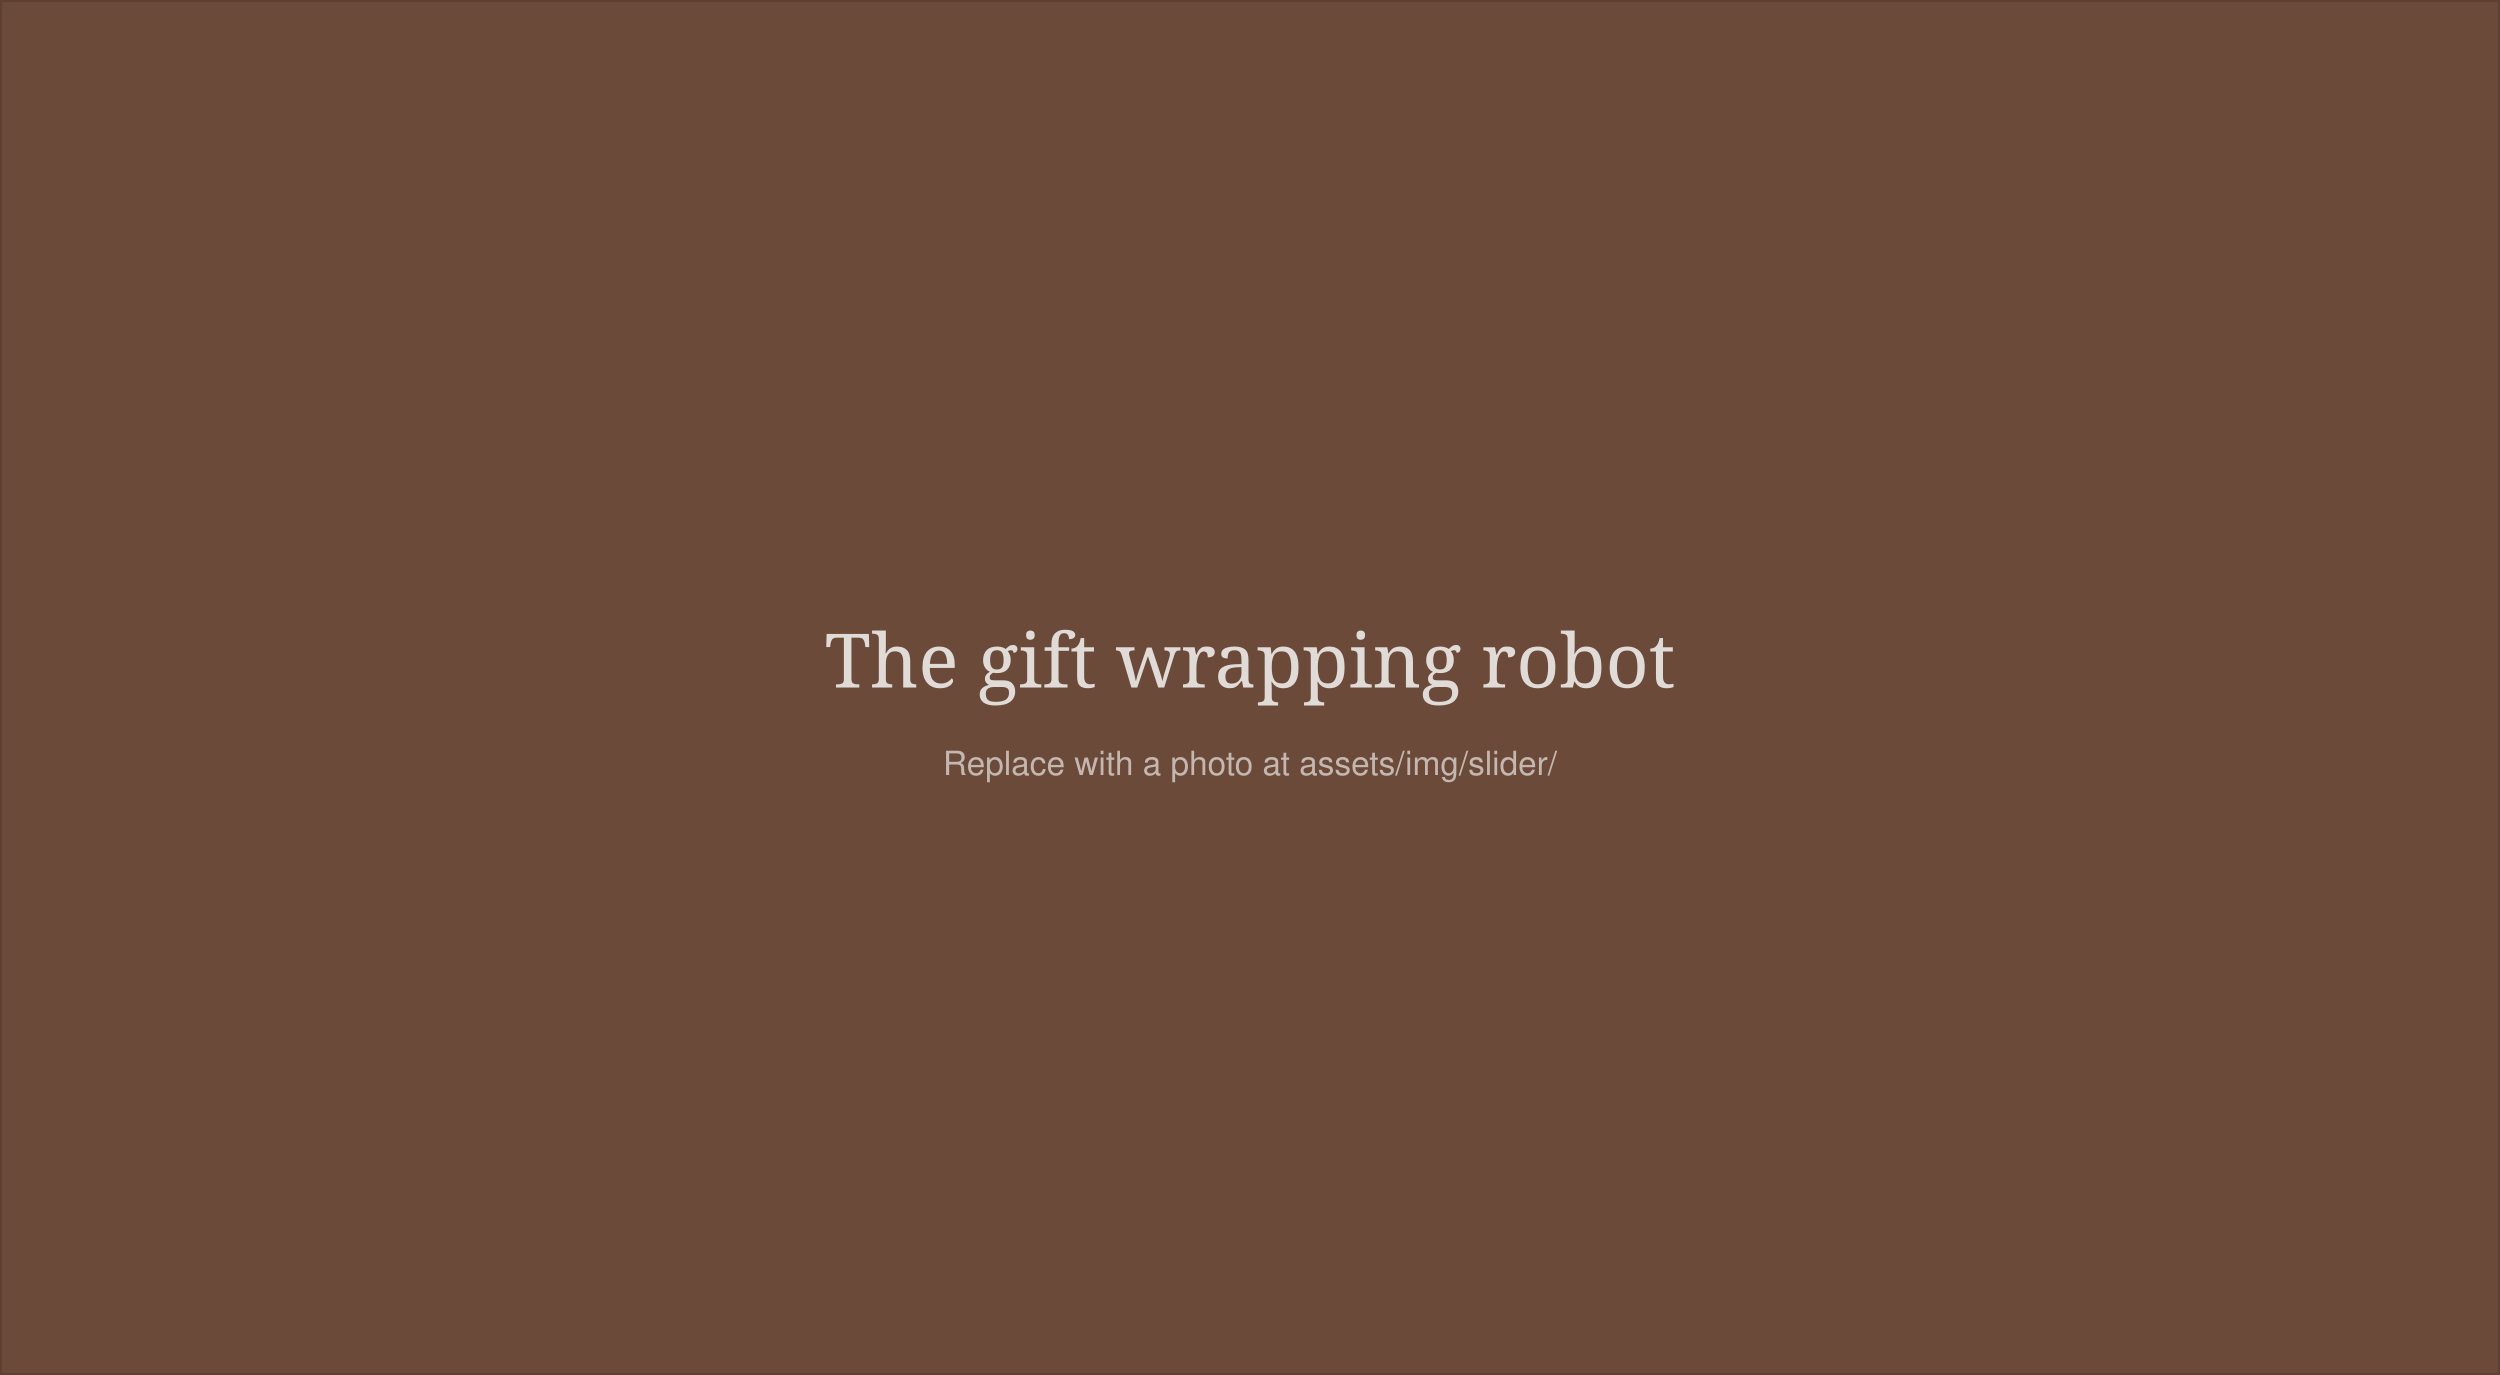
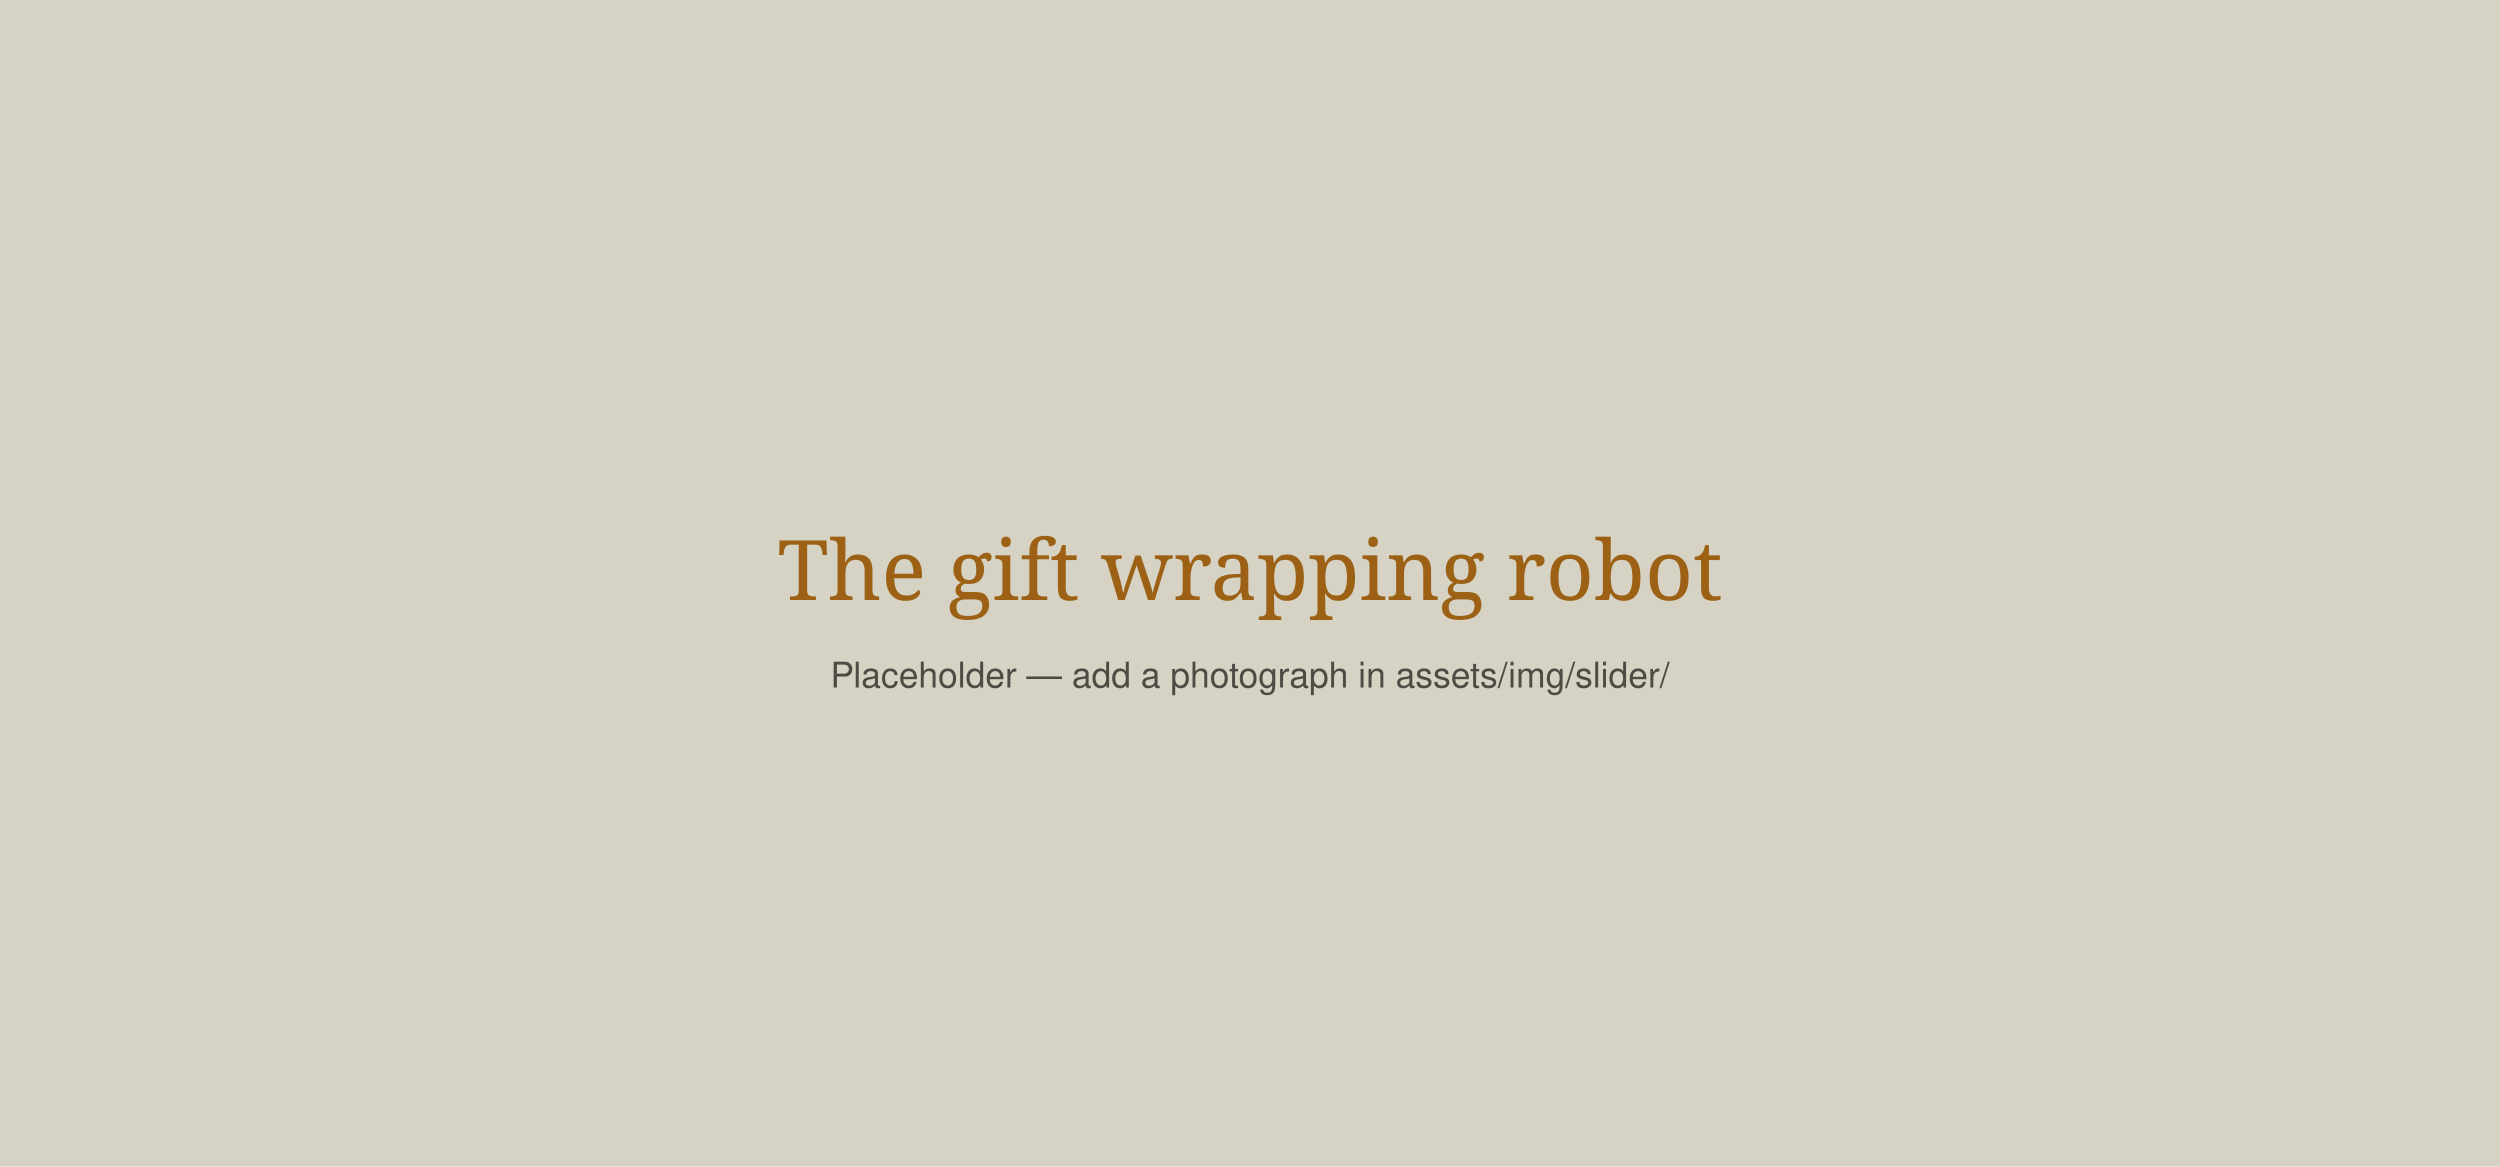
- <svg xmlns="http://www.w3.org/2000/svg" viewBox="0 0 1200 660" role="img" aria-label="The gift wrapping robot">
-   <rect width="1200" height="660" fill="#6b4a3a" />
-   <rect x="0" y="0" width="1200" height="660" fill="none" stroke="#00000022" stroke-width="2" />
-   <text x="600" y="330" text-anchor="middle" font-family="Georgia, serif" font-size="36" fill="#ffffffcc">The gift wrapping robot</text>
-   <text x="600" y="372" text-anchor="middle" font-family="Helvetica, Arial, sans-serif" font-size="16" fill="#ffffff99">Replace with a photo at assets/img/slider/</text>
+ <svg xmlns="http://www.w3.org/2000/svg" viewBox="0 0 1200 560" role="img" aria-label="The gift wrapping robot">
+   <rect width="1200" height="560" fill="#d6d2c4" />
+   <text x="600" y="288" text-anchor="middle" font-family="Garamond, Georgia, serif" font-size="40" fill="#9c6114">The gift wrapping robot</text>
+   <text x="600" y="330" text-anchor="middle" font-family="Helvetica, Arial, sans-serif" font-size="17" fill="#4d4c44">Placeholder — add a photograph in assets/img/slider/</text>
</svg>
